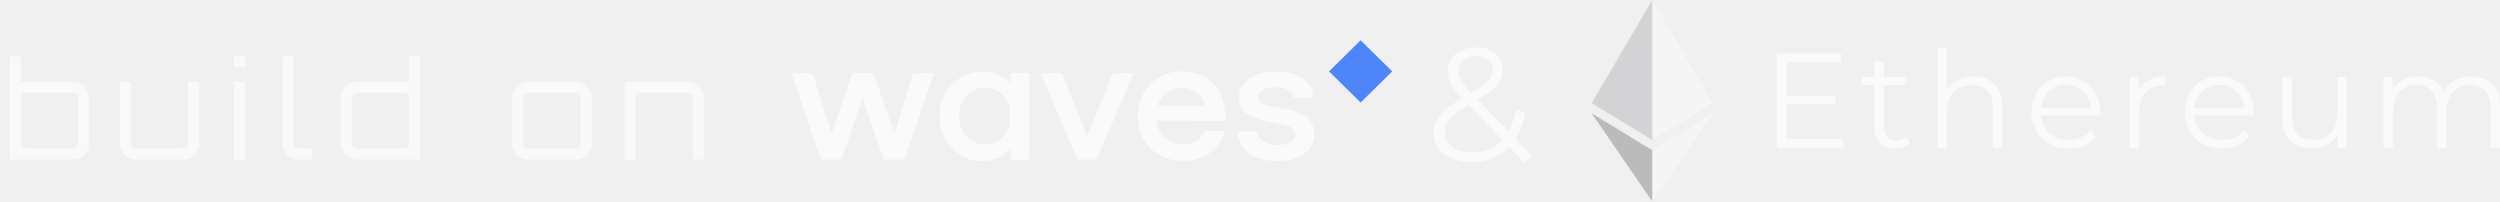
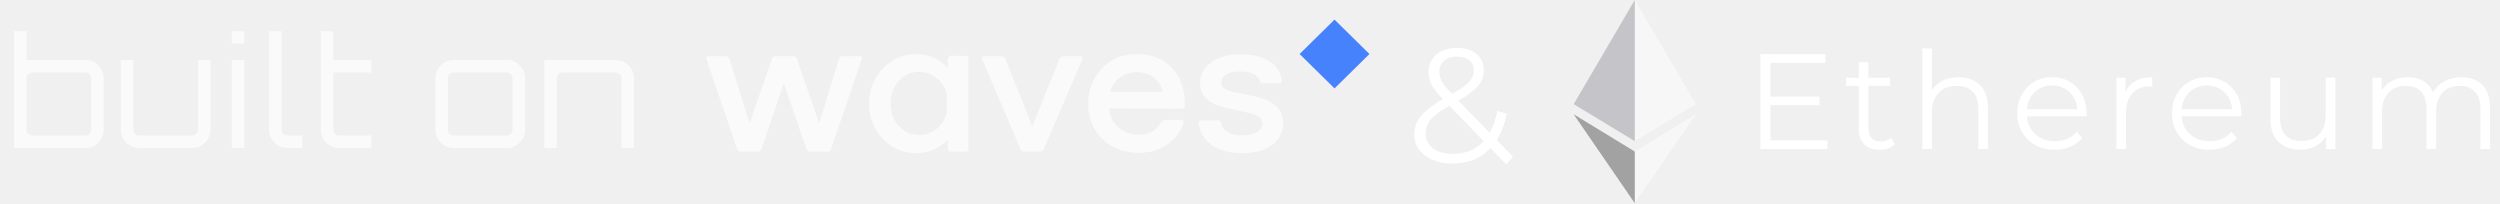
- <svg xmlns="http://www.w3.org/2000/svg" width="211" height="17" viewBox="0 0 211 17" fill="none">
-   <g opacity="0.68">
-     <path fill-rule="evenodd" clip-rule="evenodd" d="M117.503 6.025L114.837 8.651L112.171 6.025L114.837 3.4L117.503 6.025Z" fill="#0055FF" />
-     <path fill-rule="evenodd" clip-rule="evenodd" d="M77.179 6.174L78.67 6.174L78.767 6.304L76.381 13.323L76.215 13.462L74.695 13.462L74.529 13.323L72.814 8.301L72.775 8.301L71.071 13.323L70.905 13.462L69.405 13.462L69.239 13.323L66.852 6.304L66.949 6.173L68.469 6.173L68.625 6.304L70.154 11.233L70.165 11.242L70.193 11.261L71.898 6.304L72.055 6.174L73.613 6.174L73.769 6.304L75.484 11.288L75.494 11.288L77.023 6.303L77.179 6.174ZM94.034 6.173L95.535 6.173L95.633 6.304L92.612 13.323L92.437 13.462L91.053 13.462L90.878 13.323L87.887 6.304L87.985 6.174L89.514 6.174L89.68 6.304L91.754 11.501L91.774 11.492L93.868 6.303L94.034 6.173Z" fill="white" />
-     <path fill-rule="evenodd" clip-rule="evenodd" d="M103.416 10.076L103.27 10.206L97.62 10.187C97.678 10.807 97.912 11.242 98.321 11.602C98.732 11.975 99.277 12.18 99.841 12.176C100.728 12.176 101.263 11.861 101.614 11.195L101.809 11.056L103.212 11.056L103.319 11.195C103.114 12.028 102.52 12.638 101.955 13.008C101.39 13.387 100.688 13.572 99.87 13.572C98.74 13.572 97.805 13.212 97.093 12.5C96.382 11.787 96.022 10.881 96.022 9.799C96.022 8.781 96.363 7.884 97.055 7.144C97.746 6.405 98.642 6.025 99.714 6.025C100.825 6.025 101.731 6.377 102.403 7.061C103.076 7.746 103.416 8.726 103.416 9.864L103.416 10.076ZM99.714 7.413C98.721 7.413 97.961 8.051 97.717 8.911L101.731 8.911C101.575 8.301 101.029 7.413 99.714 7.413ZM85.451 6.175L85.305 6.314L85.305 7.035L85.275 7.063C85.081 6.822 84.817 6.61 84.506 6.434C84.432 6.395 84.358 6.358 84.282 6.323C83.863 6.129 83.385 6.036 82.869 6.036C81.904 6.036 81.057 6.406 80.356 7.128C79.654 7.849 79.303 8.756 79.303 9.819C79.303 10.882 79.654 11.789 80.356 12.51C81.057 13.232 81.904 13.602 82.869 13.602C83.385 13.602 83.853 13.509 84.272 13.315C84.29 13.307 84.308 13.298 84.326 13.29C84.389 13.261 84.455 13.23 84.516 13.195C84.817 13.019 85.071 12.825 85.266 12.593C85.271 12.589 85.28 12.591 85.29 12.593C85.3 12.596 85.31 12.598 85.315 12.593L85.315 13.343L85.461 13.482L86.737 13.482L86.883 13.343L86.883 6.305L86.737 6.166L85.451 6.166L85.451 6.175ZM83.093 12.204C83.717 12.204 84.233 11.991 84.662 11.556C84.944 11.279 85.139 10.927 85.237 10.493L85.237 9.087C85.13 8.671 84.944 8.328 84.662 8.042C84.223 7.607 83.707 7.395 83.093 7.395C82.479 7.395 82.041 7.617 81.603 8.051C81.174 8.495 80.95 9.078 80.95 9.799C80.95 10.53 81.164 11.112 81.603 11.547C82.041 11.991 82.489 12.204 83.093 12.204Z" fill="white" />
-     <path fill-rule="evenodd" clip-rule="evenodd" d="M108.677 9.244C108.677 9.244 107.839 9.078 107.148 8.93C106.514 8.791 106.193 8.615 106.193 8.19C106.193 7.736 106.651 7.357 107.635 7.357C108.6 7.357 109.135 7.764 109.135 8.125L109.301 8.264L110.704 8.264L110.811 8.134C110.811 7.182 109.944 6.044 107.674 6.044C105.307 6.044 104.566 7.367 104.566 8.217C104.566 8.929 104.839 9.771 106.651 10.169L108.21 10.502C108.999 10.668 109.33 10.927 109.33 11.362C109.33 11.76 108.911 12.241 107.82 12.241C106.807 12.241 106.193 11.778 106.164 11.233L105.988 11.094L104.556 11.094L104.449 11.233C104.576 12.453 105.53 13.6 107.81 13.6C110.392 13.6 110.918 12.102 110.918 11.316C110.918 10.261 110.285 9.577 108.677 9.244Z" fill="white" />
-     <g opacity="0.87">
-       <path d="M0.817 13.467L0.817 4.74L1.746 4.74L1.746 6.893L6.143 6.893C6.521 6.893 6.842 7.029 7.106 7.301C7.378 7.566 7.514 7.887 7.514 8.265L7.514 12.095C7.514 12.473 7.378 12.798 7.106 13.07C6.842 13.334 6.521 13.467 6.143 13.467L0.817 13.467ZM2.199 12.537L6.143 12.537C6.264 12.537 6.366 12.496 6.449 12.413C6.54 12.322 6.585 12.216 6.585 12.095L6.585 8.265C6.585 8.144 6.54 8.042 6.449 7.959C6.366 7.868 6.264 7.823 6.143 7.823L2.199 7.823C2.078 7.823 1.973 7.868 1.882 7.959C1.791 8.042 1.746 8.144 1.746 8.265L1.746 12.095C1.746 12.216 1.791 12.322 1.882 12.413C1.973 12.496 2.078 12.537 2.199 12.537Z" fill="white" />
-       <path d="M11.492 13.467C11.114 13.467 10.79 13.334 10.518 13.07C10.253 12.798 10.121 12.473 10.121 12.095L10.121 6.893L11.05 6.893L11.05 12.095C11.05 12.216 11.092 12.322 11.175 12.413C11.266 12.496 11.371 12.537 11.492 12.537L15.436 12.537C15.557 12.537 15.663 12.496 15.754 12.413C15.844 12.322 15.89 12.216 15.89 12.095L15.89 6.893L16.819 6.893L16.819 12.095C16.819 12.473 16.683 12.798 16.411 13.07C16.146 13.334 15.822 13.467 15.436 13.467L11.492 13.467Z" fill="white" />
-       <path d="M19.746 13.467L19.746 6.893L20.676 6.893L20.676 13.467L19.746 13.467ZM19.746 5.669L19.746 4.74L20.676 4.74L20.676 5.669L19.746 5.669Z" fill="white" />
-       <path d="M25.232 13.467C24.854 13.467 24.529 13.334 24.257 13.07C23.993 12.798 23.86 12.473 23.86 12.095L23.86 4.74L24.79 4.74L24.79 12.095C24.79 12.216 24.831 12.322 24.915 12.413C25.005 12.496 25.111 12.537 25.232 12.537L26.343 12.537L26.343 13.467L25.232 13.467Z" fill="white" />
-       <path d="M30.146 13.467C29.761 13.467 29.432 13.334 29.16 13.07C28.896 12.798 28.764 12.473 28.764 12.095L28.764 8.265C28.764 7.887 28.896 7.566 29.16 7.301C29.432 7.029 29.761 6.893 30.146 6.893L34.532 6.893L34.532 4.74L35.462 4.74L35.462 13.467L30.146 13.467ZM30.146 12.537L34.09 12.537C34.211 12.537 34.313 12.496 34.396 12.413C34.487 12.322 34.532 12.216 34.532 12.095L34.532 8.265C34.532 8.144 34.487 8.042 34.396 7.959C34.313 7.868 34.211 7.823 34.09 7.823L30.146 7.823C30.026 7.823 29.92 7.868 29.829 7.959C29.746 8.042 29.704 8.144 29.704 8.265L29.704 12.095C29.704 12.216 29.746 12.322 29.829 12.413C29.92 12.496 30.026 12.537 30.146 12.537Z" fill="white" />
-       <path d="M44.613 13.467C44.235 13.467 43.91 13.334 43.638 13.07C43.374 12.798 43.241 12.473 43.241 12.095L43.241 8.265C43.241 7.887 43.374 7.566 43.638 7.301C43.91 7.029 44.235 6.893 44.613 6.893L48.557 6.893C48.942 6.893 49.267 7.029 49.531 7.301C49.803 7.566 49.939 7.887 49.939 8.265L49.939 12.095C49.939 12.473 49.803 12.798 49.531 13.07C49.267 13.334 48.942 13.467 48.557 13.467L44.613 13.467ZM44.613 12.537L48.557 12.537C48.678 12.537 48.779 12.496 48.863 12.413C48.953 12.322 48.999 12.216 48.999 12.095L48.999 8.265C48.999 8.144 48.953 8.042 48.863 7.959C48.779 7.868 48.678 7.823 48.557 7.823L44.613 7.823C44.492 7.823 44.386 7.868 44.295 7.959C44.212 8.042 44.171 8.144 44.171 8.265L44.171 12.095C44.171 12.216 44.212 12.322 44.295 12.413C44.386 12.496 44.492 12.537 44.613 12.537Z" fill="white" />
-       <path d="M52.713 13.467L52.713 6.893L58.039 6.893C58.417 6.893 58.738 7.029 59.003 7.301C59.275 7.566 59.411 7.887 59.411 8.265L59.411 13.467L58.481 13.467L58.481 8.265C58.481 8.144 58.436 8.042 58.346 7.959C58.262 7.868 58.16 7.823 58.039 7.823L54.096 7.823C53.975 7.823 53.869 7.868 53.778 7.959C53.688 8.042 53.642 8.144 53.642 8.265L53.642 13.467L52.713 13.467Z" fill="white" />
-     </g>
-     <path d="M155.571 11.741L155.571 12.466L149.962 12.466L149.962 4.533L155.401 4.533L155.401 5.258L150.8 5.258L150.8 8.08L154.903 8.08L154.903 8.794L150.8 8.794L150.8 11.741L155.571 11.741Z" fill="white" />
-     <path d="M161.196 12.104C161.045 12.24 160.856 12.345 160.629 12.421C160.41 12.489 160.18 12.523 159.938 12.523C159.379 12.523 158.948 12.372 158.646 12.07C158.344 11.768 158.193 11.341 158.193 10.789L158.193 7.185L157.127 7.185L157.127 6.505L158.193 6.505L158.193 5.202L158.997 5.202L158.997 6.505L160.811 6.505L160.811 7.185L158.997 7.185L158.997 10.744C158.997 11.099 159.084 11.371 159.258 11.56C159.439 11.741 159.696 11.832 160.029 11.832C160.195 11.832 160.354 11.805 160.505 11.752C160.663 11.7 160.799 11.624 160.913 11.526L161.196 12.104Z" fill="white" />
-     <path d="M166.548 6.46C167.296 6.46 167.889 6.679 168.328 7.117C168.773 7.548 168.996 8.179 168.996 9.01L168.996 12.466L168.192 12.466L168.192 9.089C168.192 8.47 168.037 7.997 167.727 7.672C167.417 7.348 166.975 7.185 166.401 7.185C165.759 7.185 165.249 7.378 164.871 7.763C164.501 8.141 164.316 8.666 164.316 9.338L164.316 12.466L163.511 12.466L163.511 4.057L164.316 4.057L164.316 7.548C164.535 7.2 164.837 6.932 165.222 6.743C165.608 6.554 166.05 6.46 166.548 6.46Z" fill="white" />
-     <path d="M177.244 9.735L172.257 9.735C172.302 10.355 172.54 10.857 172.971 11.242C173.402 11.62 173.946 11.809 174.603 11.809C174.973 11.809 175.313 11.745 175.623 11.616C175.933 11.48 176.201 11.284 176.428 11.027L176.881 11.548C176.616 11.866 176.284 12.107 175.884 12.274C175.491 12.44 175.056 12.523 174.58 12.523C173.968 12.523 173.424 12.395 172.948 12.138C172.48 11.873 172.113 11.511 171.849 11.05C171.584 10.589 171.452 10.068 171.452 9.486C171.452 8.904 171.577 8.383 171.826 7.922C172.083 7.461 172.431 7.102 172.869 6.845C173.315 6.588 173.813 6.46 174.365 6.46C174.916 6.46 175.411 6.588 175.85 6.845C176.288 7.102 176.632 7.461 176.881 7.922C177.13 8.375 177.255 8.896 177.255 9.486L177.244 9.735ZM174.365 7.151C173.791 7.151 173.307 7.336 172.914 7.706C172.529 8.069 172.31 8.545 172.257 9.134L176.484 9.134C176.431 8.545 176.208 8.069 175.816 7.706C175.43 7.336 174.947 7.151 174.365 7.151Z" fill="white" />
-     <path d="M180.513 7.672C180.702 7.272 180.982 6.97 181.352 6.766C181.73 6.562 182.194 6.46 182.746 6.46L182.746 7.242L182.553 7.23C181.926 7.23 181.435 7.423 181.08 7.808C180.725 8.194 180.547 8.734 180.547 9.429L180.547 12.466L179.743 12.466L179.743 6.505L180.513 6.505L180.513 7.672Z" fill="white" />
-     <path d="M190.188 9.735L185.202 9.735C185.247 10.355 185.485 10.857 185.916 11.242C186.346 11.62 186.89 11.809 187.548 11.809C187.918 11.809 188.258 11.745 188.568 11.616C188.877 11.48 189.145 11.284 189.372 11.027L189.825 11.548C189.561 11.866 189.229 12.107 188.828 12.274C188.435 12.44 188.001 12.523 187.525 12.523C186.913 12.523 186.369 12.395 185.893 12.138C185.424 11.873 185.058 11.511 184.794 11.05C184.529 10.589 184.397 10.068 184.397 9.486C184.397 8.904 184.522 8.383 184.771 7.922C185.028 7.461 185.375 7.102 185.814 6.845C186.259 6.588 186.758 6.46 187.31 6.46C187.861 6.46 188.356 6.588 188.794 6.845C189.232 7.102 189.576 7.461 189.825 7.922C190.075 8.375 190.199 8.896 190.199 9.486L190.188 9.735ZM187.31 7.151C186.735 7.151 186.252 7.336 185.859 7.706C185.474 8.069 185.254 8.545 185.202 9.134L189.429 9.134C189.376 8.545 189.153 8.069 188.76 7.706C188.375 7.336 187.891 7.151 187.31 7.151Z" fill="white" />
-     <path d="M198.059 6.505L198.059 12.466L197.289 12.466L197.289 11.378C197.077 11.741 196.786 12.024 196.416 12.228C196.046 12.425 195.623 12.523 195.147 12.523C194.368 12.523 193.753 12.308 193.299 11.877C192.854 11.439 192.631 10.8 192.631 9.962L192.631 6.505L193.435 6.505L193.435 9.882C193.435 10.509 193.59 10.986 193.9 11.31C194.21 11.635 194.652 11.798 195.226 11.798C195.853 11.798 196.348 11.609 196.711 11.231C197.073 10.846 197.255 10.313 197.255 9.633L197.255 6.505L198.059 6.505Z" fill="white" />
-     <path d="M208.597 6.46C209.345 6.46 209.931 6.675 210.354 7.106C210.785 7.536 211 8.171 211 9.01L211 12.466L210.195 12.466L210.195 9.089C210.195 8.47 210.044 7.997 209.742 7.672C209.447 7.348 209.028 7.185 208.484 7.185C207.865 7.185 207.377 7.378 207.022 7.763C206.667 8.141 206.489 8.666 206.489 9.338L206.489 12.466L205.685 12.466L205.685 9.089C205.685 8.47 205.534 7.997 205.231 7.672C204.937 7.348 204.514 7.185 203.962 7.185C203.35 7.185 202.863 7.378 202.5 7.763C202.145 8.141 201.968 8.666 201.968 9.338L201.968 12.466L201.163 12.466L201.163 6.505L201.934 6.505L201.934 7.593C202.145 7.23 202.44 6.951 202.818 6.754C203.195 6.558 203.63 6.46 204.121 6.46C204.619 6.46 205.05 6.566 205.413 6.777C205.783 6.989 206.059 7.302 206.24 7.718C206.459 7.325 206.773 7.019 207.181 6.8C207.596 6.573 208.069 6.46 208.597 6.46Z" fill="white" />
-     <path d="M128.7 13.749L127.381 12.389C126.574 13.251 125.513 13.681 124.199 13.681C123.582 13.681 123.029 13.582 122.54 13.382C122.059 13.174 121.683 12.888 121.411 12.525C121.139 12.153 121.003 11.732 121.003 11.26C121.003 10.689 121.184 10.177 121.547 9.724C121.909 9.27 122.526 8.794 123.396 8.296C122.943 7.824 122.63 7.425 122.458 7.099C122.286 6.763 122.2 6.41 122.2 6.038C122.2 5.431 122.417 4.941 122.852 4.569C123.288 4.198 123.872 4.012 124.607 4.012C125.287 4.012 125.826 4.179 126.225 4.515C126.624 4.85 126.824 5.313 126.824 5.902C126.824 6.374 126.665 6.8 126.348 7.18C126.03 7.552 125.482 7.965 124.702 8.418L127.313 11.111C127.603 10.594 127.816 9.982 127.952 9.275L128.741 9.52C128.569 10.372 128.288 11.102 127.898 11.709L129.258 13.11L128.7 13.749ZM124.607 4.733C124.135 4.733 123.764 4.85 123.492 5.086C123.229 5.322 123.097 5.635 123.097 6.024C123.097 6.306 123.17 6.573 123.315 6.827C123.46 7.081 123.745 7.425 124.172 7.86C124.861 7.462 125.337 7.122 125.6 6.84C125.862 6.559 125.994 6.251 125.994 5.916C125.994 5.553 125.872 5.267 125.627 5.059C125.382 4.841 125.042 4.733 124.607 4.733ZM124.253 12.879C125.305 12.879 126.157 12.521 126.81 11.804L123.94 8.853C123.188 9.279 122.667 9.665 122.376 10.009C122.095 10.354 121.955 10.739 121.955 11.165C121.955 11.682 122.163 12.099 122.58 12.416C123.007 12.725 123.564 12.879 124.253 12.879Z" fill="white" />
-     <g opacity="0.45">
-       <path d="M144.564 8.709L139.45 11.811L139.45 4.87669e-07L144.564 8.709Z" fill="white" />
-     </g>
-     <g opacity="0.8">
-       <path d="M139.45 0L139.45 11.811L134.338 8.709L139.45 0Z" fill="#BABABF" />
-     </g>
-     <g opacity="0.45">
-       <path d="M144.564 9.56L139.45 17L139.45 12.68L144.564 9.56Z" fill="white" />
-     </g>
-     <g opacity="0.8">
-       <path d="M139.45 12.68L139.45 17L134.334 9.56L139.45 12.68Z" fill="#8F8F8F" />
+ <svg xmlns="http://www.w3.org/2000/svg" width="209" height="17" viewBox="0 0 209 17" fill="none">
+   <path d="M152.776 11.733L152.776 12.458L147.169 12.458L147.169 4.53L152.606 4.53L152.606 5.255L148.008 5.255L148.008 8.075L152.107 8.075L152.107 8.788L148.008 8.788L148.008 11.733L152.776 11.733Z" fill="white" />
+   <path d="M158.396 12.095C158.245 12.231 158.056 12.337 157.83 12.412C157.611 12.48 157.381 12.514 157.139 12.514C156.58 12.514 156.15 12.363 155.848 12.061C155.546 11.759 155.395 11.333 155.395 10.782L155.395 7.18L154.33 7.18L154.33 6.501L155.395 6.501L155.395 5.198L156.199 5.198L156.199 6.501L158.011 6.501L158.011 7.18L156.199 7.18L156.199 10.736C156.199 11.091 156.286 11.363 156.46 11.552C156.641 11.733 156.897 11.824 157.23 11.824C157.396 11.824 157.554 11.797 157.705 11.744C157.864 11.691 158 11.616 158.113 11.518L158.396 12.095Z" fill="white" />
+   <path d="M163.745 6.455C164.492 6.455 165.085 6.674 165.523 7.112C165.968 7.543 166.191 8.173 166.191 9.004L166.191 12.458L165.387 12.458L165.387 9.083C165.387 8.464 165.232 7.992 164.922 7.667C164.613 7.343 164.171 7.18 163.597 7.18C162.956 7.18 162.446 7.373 162.068 7.758C161.698 8.135 161.513 8.66 161.513 9.332L161.513 12.458L160.709 12.458L160.709 4.054L161.513 4.054L161.513 7.543C161.732 7.195 162.034 6.927 162.419 6.739C162.805 6.55 163.246 6.455 163.745 6.455Z" fill="white" />
+   <path d="M174.432 9.728L169.449 9.728C169.495 10.348 169.732 10.85 170.163 11.235C170.593 11.612 171.137 11.801 171.794 11.801C172.163 11.801 172.503 11.737 172.813 11.608C173.122 11.473 173.39 11.276 173.617 11.02L174.07 11.54C173.806 11.858 173.473 12.099 173.073 12.265C172.681 12.431 172.247 12.514 171.771 12.514C171.159 12.514 170.616 12.386 170.14 12.129C169.672 11.865 169.306 11.503 169.042 11.042C168.777 10.582 168.645 10.061 168.645 9.479C168.645 8.898 168.77 8.377 169.019 7.916C169.276 7.456 169.623 7.097 170.061 6.84C170.506 6.584 171.005 6.455 171.556 6.455C172.107 6.455 172.601 6.584 173.039 6.84C173.477 7.097 173.821 7.456 174.07 7.916C174.319 8.369 174.444 8.89 174.444 9.479L174.432 9.728ZM171.556 7.146C170.982 7.146 170.499 7.331 170.106 7.701C169.721 8.064 169.502 8.539 169.449 9.128L173.674 9.128C173.621 8.539 173.398 8.064 173.005 7.701C172.62 7.331 172.137 7.146 171.556 7.146Z" fill="white" />
+   <path d="M177.7 7.667C177.889 7.267 178.168 6.965 178.538 6.761C178.915 6.557 179.38 6.455 179.931 6.455L179.931 7.237L179.738 7.226C179.112 7.226 178.621 7.418 178.266 7.803C177.911 8.188 177.734 8.728 177.734 9.423L177.734 12.458L176.93 12.458L176.93 6.501L177.7 6.501L177.7 7.667Z" fill="white" />
+   <path d="M187.368 9.728L182.385 9.728C182.43 10.348 182.668 10.85 183.098 11.235C183.529 11.612 184.072 11.801 184.729 11.801C185.099 11.801 185.439 11.737 185.748 11.608C186.058 11.473 186.326 11.276 186.552 11.02L187.005 11.54C186.741 11.858 186.409 12.099 186.009 12.265C185.616 12.431 185.182 12.514 184.706 12.514C184.095 12.514 183.551 12.386 183.076 12.129C182.608 11.865 182.241 11.503 181.977 11.042C181.713 10.582 181.581 10.061 181.581 9.479C181.581 8.898 181.705 8.377 181.954 7.916C182.211 7.456 182.558 7.097 182.996 6.84C183.442 6.584 183.94 6.455 184.491 6.455C185.042 6.455 185.537 6.584 185.975 6.84C186.413 7.097 186.756 7.456 187.005 7.916C187.255 8.369 187.379 8.89 187.379 9.479L187.368 9.728ZM184.491 7.146C183.917 7.146 183.434 7.331 183.042 7.701C182.657 8.064 182.438 8.539 182.385 9.128L186.609 9.128C186.556 8.539 186.334 8.064 185.941 7.701C185.556 7.331 185.073 7.146 184.491 7.146Z" fill="white" />
+   <path d="M195.233 6.501L195.233 12.458L194.463 12.458L194.463 11.371C194.252 11.733 193.961 12.016 193.591 12.22C193.221 12.416 192.799 12.514 192.323 12.514C191.545 12.514 190.93 12.299 190.477 11.869C190.031 11.431 189.809 10.793 189.809 9.955L189.809 6.501L190.613 6.501L190.613 9.876C190.613 10.502 190.768 10.978 191.077 11.303C191.387 11.627 191.828 11.79 192.402 11.79C193.029 11.79 193.523 11.601 193.886 11.223C194.248 10.838 194.429 10.306 194.429 9.626L194.429 6.501L195.233 6.501Z" fill="white" />
+   <path d="M205.764 6.455C206.512 6.455 207.097 6.671 207.52 7.101C207.95 7.531 208.165 8.166 208.165 9.004L208.165 12.458L207.361 12.458L207.361 9.083C207.361 8.464 207.21 7.992 206.908 7.667C206.614 7.343 206.195 7.18 205.651 7.18C205.032 7.18 204.545 7.373 204.19 7.758C203.835 8.135 203.658 8.66 203.658 9.332L203.658 12.458L202.854 12.458L202.854 9.083C202.854 8.464 202.703 7.992 202.401 7.667C202.106 7.343 201.683 7.18 201.132 7.18C200.521 7.18 200.034 7.373 199.671 7.758C199.316 8.135 199.139 8.66 199.139 9.332L199.139 12.458L198.335 12.458L198.335 6.501L199.105 6.501L199.105 7.588C199.316 7.226 199.611 6.946 199.988 6.75C200.366 6.554 200.8 6.455 201.291 6.455C201.789 6.455 202.219 6.561 202.582 6.773C202.952 6.984 203.227 7.297 203.409 7.713C203.628 7.32 203.941 7.014 204.349 6.795C204.764 6.569 205.236 6.455 205.764 6.455Z" fill="white" />
+   <path d="M125.924 13.739L124.605 12.38C123.799 13.241 122.739 13.671 121.425 13.671C120.809 13.671 120.256 13.572 119.767 13.373C119.287 13.164 118.911 12.879 118.639 12.516C118.367 12.145 118.232 11.724 118.232 11.252C118.232 10.682 118.413 10.17 118.775 9.717C119.138 9.264 119.754 8.788 120.623 8.29C120.17 7.819 119.858 7.42 119.686 7.094C119.514 6.759 119.427 6.405 119.427 6.034C119.427 5.427 119.645 4.937 120.08 4.566C120.515 4.195 121.099 4.009 121.833 4.009C122.512 4.009 123.052 4.176 123.45 4.512C123.849 4.847 124.048 5.309 124.048 5.898C124.048 6.369 123.89 6.795 123.573 7.175C123.255 7.547 122.707 7.959 121.928 8.412L124.537 11.103C124.827 10.586 125.04 9.975 125.176 9.268L125.964 9.513C125.792 10.364 125.511 11.094 125.122 11.701L126.481 13.101L125.924 13.739ZM121.833 4.729C121.362 4.729 120.99 4.847 120.719 5.082C120.456 5.318 120.324 5.631 120.324 6.02C120.324 6.301 120.397 6.568 120.542 6.822C120.687 7.076 120.972 7.42 121.398 7.855C122.087 7.456 122.562 7.116 122.825 6.836C123.088 6.555 123.219 6.247 123.219 5.911C123.219 5.549 123.097 5.264 122.852 5.055C122.608 4.838 122.268 4.729 121.833 4.729ZM121.48 12.87C122.531 12.87 123.382 12.512 124.035 11.796L121.167 8.847C120.415 9.273 119.894 9.658 119.604 10.002C119.323 10.346 119.183 10.732 119.183 11.157C119.183 11.674 119.391 12.091 119.808 12.408C120.234 12.716 120.791 12.87 121.48 12.87Z" fill="white" />
+   <g opacity="0.45">
+     <path d="M141.779 8.703L136.668 11.802L136.668 4.87328e-07L141.779 8.703Z" fill="white" />
+   </g>
+   <g opacity="0.8">
+     <path d="M136.668 0L136.668 11.802L131.56 8.703L136.668 0Z" fill="#BABABF" />
+   </g>
+   <g opacity="0.45">
+     <path d="M141.779 9.552L136.668 16.988L136.668 12.67L141.779 9.552Z" fill="white" />
+   </g>
+   <g opacity="0.8">
+     <path d="M136.668 12.67L136.668 16.988L131.556 9.552L136.668 12.67Z" fill="#8F8F8F" />
+   </g>
+   <g clip-path="url(#clip0)">
+     <g opacity="0.893">
+       <g opacity="0.893">
+         <path opacity="0.893" fill-rule="evenodd" clip-rule="evenodd" d="M114.485 4.515L111.566 7.389L108.647 4.515L111.566 1.64L114.485 4.515Z" fill="#0055FF" />
+         <g opacity="0.893">
+           <path opacity="0.893" d="M71.965 4.699L70.333 4.699L70.162 4.841L68.487 10.299L68.476 10.299L66.599 4.841L66.428 4.699L64.721 4.699L64.551 4.841L62.684 10.269L62.652 10.248L62.641 10.239L60.966 4.841L60.795 4.698L59.132 4.698L59.025 4.841L61.638 12.527L61.82 12.679L63.463 12.679L63.644 12.527L65.51 7.028L65.553 7.028L67.431 12.527L67.613 12.679L69.276 12.679L69.458 12.527L72.072 4.841L71.965 4.699ZM90.431 4.699L88.788 4.699L88.606 4.841L86.313 10.522L86.291 10.532L84.02 4.841L83.838 4.699L82.164 4.699L82.057 4.841L85.332 12.527L85.524 12.679L87.039 12.679L87.231 12.527L90.538 4.841L90.431 4.699Z" fill="white" />
+           <path opacity="0.893" d="M98.901 9.092L99.061 8.951L99.061 8.718C99.061 7.472 98.687 6.399 97.951 5.649C97.216 4.9 96.223 4.515 95.007 4.515C93.833 4.515 92.852 4.93 92.095 5.74C91.337 6.55 90.964 7.532 90.964 8.647C90.964 9.831 91.359 10.824 92.137 11.604C92.916 12.383 93.94 12.778 95.177 12.778C96.074 12.778 96.842 12.576 97.461 12.161C98.079 11.755 98.73 11.087 98.954 10.176L98.837 10.024L97.301 10.024L97.087 10.176C96.703 10.905 96.117 11.249 95.146 11.249C94.528 11.254 93.932 11.029 93.481 10.621C93.033 10.226 92.778 9.751 92.713 9.072L98.901 9.092ZM92.82 7.675C93.087 6.733 93.919 6.034 95.007 6.034C96.447 6.034 97.045 7.006 97.215 7.675L92.82 7.675ZM79.39 4.677L79.229 4.829L79.229 5.619L79.197 5.649C78.984 5.386 78.696 5.153 78.355 4.961C78.274 4.918 78.192 4.877 78.109 4.839C77.65 4.627 77.128 4.525 76.562 4.525C75.506 4.525 74.578 4.93 73.81 5.72C73.042 6.51 72.658 7.502 72.658 8.667C72.658 9.831 73.042 10.824 73.81 11.614C74.578 12.404 75.506 12.809 76.562 12.809C77.128 12.809 77.64 12.707 78.098 12.495C78.184 12.454 78.28 12.414 78.365 12.363C78.696 12.171 78.973 11.958 79.187 11.705C79.197 11.695 79.23 11.715 79.24 11.705L79.24 12.525L79.4 12.677L80.797 12.677L80.957 12.525L80.957 4.819L80.798 4.667L79.39 4.667L79.39 4.677L79.39 4.677ZM78.525 10.571C78.056 11.047 77.491 11.279 76.808 11.279C76.147 11.279 75.656 11.047 75.176 10.561C74.696 10.085 74.461 9.447 74.461 8.647C74.461 7.857 74.706 7.219 75.176 6.733C75.656 6.257 76.136 6.014 76.808 6.014C77.48 6.014 78.045 6.247 78.525 6.722C78.835 7.036 79.037 7.411 79.155 7.866L79.155 9.406C79.048 9.882 78.835 10.267 78.525 10.571Z" fill="white" />
+           <path opacity="0.893" fill-rule="evenodd" clip-rule="evenodd" d="M104.821 8.039C104.821 8.039 103.904 7.857 103.147 7.695C102.453 7.543 102.101 7.35 102.101 6.885C102.101 6.388 102.602 5.973 103.68 5.973C104.736 5.973 105.323 6.419 105.323 6.814L105.504 6.966L107.04 6.966L107.158 6.824C107.158 5.781 106.208 4.535 103.722 4.535C101.13 4.535 100.319 5.983 100.319 6.915C100.319 7.694 100.618 8.616 102.602 9.052L104.309 9.416C105.173 9.599 105.536 9.882 105.536 10.358C105.536 10.794 105.077 11.32 103.883 11.32C102.773 11.32 102.101 10.814 102.069 10.216L101.877 10.064L100.309 10.064L100.192 10.216C100.33 11.553 101.375 12.809 103.872 12.809C106.699 12.809 107.275 11.168 107.275 10.307C107.275 9.153 106.581 8.403 104.821 8.039Z" fill="white" />
+         </g>
+       </g>
+       <path opacity="0.77" d="M7.134 12.372C7.557 12.372 7.918 12.222 8.218 11.922C8.518 11.622 8.668 11.26 8.668 10.838L8.668 6.551C8.668 6.128 8.518 5.766 8.218 5.466C7.918 5.166 7.557 5.016 7.134 5.016L2.213 5.016L2.213 2.606L1.173 2.606L1.173 12.372L7.134 12.372ZM7.134 11.332L2.72 11.332C2.585 11.332 2.466 11.284 2.365 11.186C2.263 11.089 2.213 10.973 2.213 10.838L2.213 6.551C2.213 6.415 2.263 6.299 2.365 6.202C2.466 6.105 2.585 6.056 2.72 6.056L7.134 6.056C7.269 6.056 7.385 6.105 7.483 6.202C7.58 6.299 7.628 6.415 7.628 6.551L7.628 10.838C7.628 10.973 7.58 11.089 7.483 11.186C7.385 11.284 7.269 11.332 7.134 11.332ZM16.047 12.372C16.478 12.372 16.844 12.222 17.144 11.922C17.444 11.622 17.594 11.26 17.594 10.838L17.594 5.016L16.554 5.016L16.554 10.838C16.554 10.973 16.504 11.089 16.402 11.186C16.301 11.284 16.182 11.332 16.047 11.332L11.633 11.332C11.498 11.332 11.382 11.284 11.285 11.186C11.187 11.089 11.139 10.973 11.139 10.838L11.139 5.016L10.099 5.016L10.099 10.838C10.099 11.26 10.249 11.622 10.549 11.922C10.849 12.222 11.211 12.372 11.633 12.372L16.047 12.372ZM20.42 3.646L20.42 2.606L19.38 2.606L19.38 3.646L20.42 3.646ZM20.42 12.372L20.42 5.016L19.38 5.016L19.38 12.372L20.42 12.372ZM25.275 12.372L25.275 11.332L24.032 11.332C23.896 11.332 23.78 11.284 23.683 11.186C23.586 11.089 23.537 10.973 23.537 10.838L23.537 2.606L22.497 2.606L22.497 10.838C22.497 11.26 22.647 11.622 22.947 11.922C23.247 12.222 23.609 12.372 24.032 12.372L25.275 12.372ZM31.043 12.372L31.043 11.332L28.354 11.332C28.219 11.332 28.102 11.284 28.005 11.186C27.908 11.089 27.859 10.973 27.859 10.838L27.859 6.056L31.043 6.056L31.043 5.016L27.859 5.016L27.859 2.606L26.819 2.606L26.819 10.838C26.819 11.26 26.967 11.622 27.263 11.922C27.559 12.222 27.923 12.372 28.354 12.372L31.043 12.372ZM42.35 12.372C42.782 12.372 43.147 12.222 43.447 11.922C43.748 11.622 43.898 11.26 43.898 10.838L43.898 6.551C43.898 6.128 43.748 5.766 43.447 5.466C43.147 5.166 42.782 5.016 42.35 5.016L37.937 5.016C37.514 5.016 37.152 5.166 36.852 5.466C36.552 5.766 36.402 6.128 36.402 6.551L36.402 10.838C36.402 11.26 36.552 11.622 36.852 11.922C37.152 12.222 37.514 12.372 37.937 12.372L42.35 12.372ZM42.35 11.332L37.937 11.332C37.801 11.332 37.685 11.284 37.588 11.186C37.49 11.089 37.442 10.973 37.442 10.838L37.442 6.551C37.442 6.415 37.49 6.299 37.588 6.202C37.685 6.105 37.801 6.056 37.937 6.056L42.35 6.056C42.486 6.056 42.602 6.105 42.699 6.202C42.796 6.299 42.845 6.415 42.845 6.551L42.845 10.838C42.845 10.973 42.796 11.089 42.699 11.186C42.602 11.284 42.486 11.332 42.35 11.332ZM46.545 12.372L46.545 6.551C46.545 6.415 46.596 6.299 46.698 6.202C46.799 6.105 46.917 6.056 47.053 6.056L51.467 6.056C51.602 6.056 51.718 6.105 51.815 6.202C51.913 6.299 51.961 6.415 51.961 6.551L51.961 12.372L53.001 12.372L53.001 6.551C53.001 6.128 52.851 5.766 52.551 5.466C52.251 5.166 51.889 5.016 51.467 5.016L45.505 5.016L45.505 12.372L46.545 12.372Z" fill="white" />
    </g>
  </g>
+   <defs>
+     <clipPath id="clip0">
+       <rect x="116.453" y="1.153" width="13.836" height="116.453" transform="rotate(90 116.453 1.15259)" fill="white" />
+     </clipPath>
+   </defs>
</svg>
